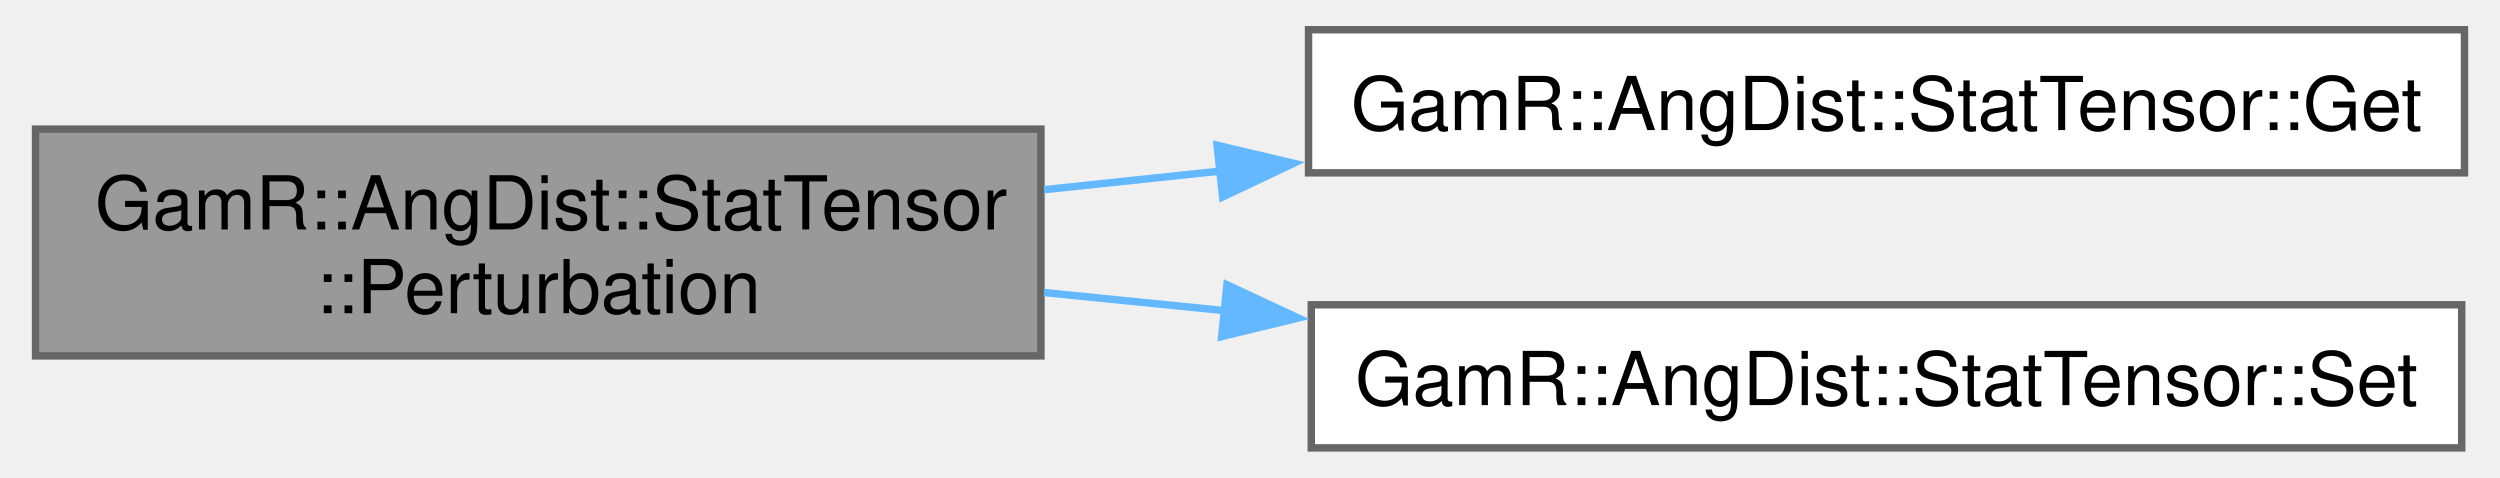
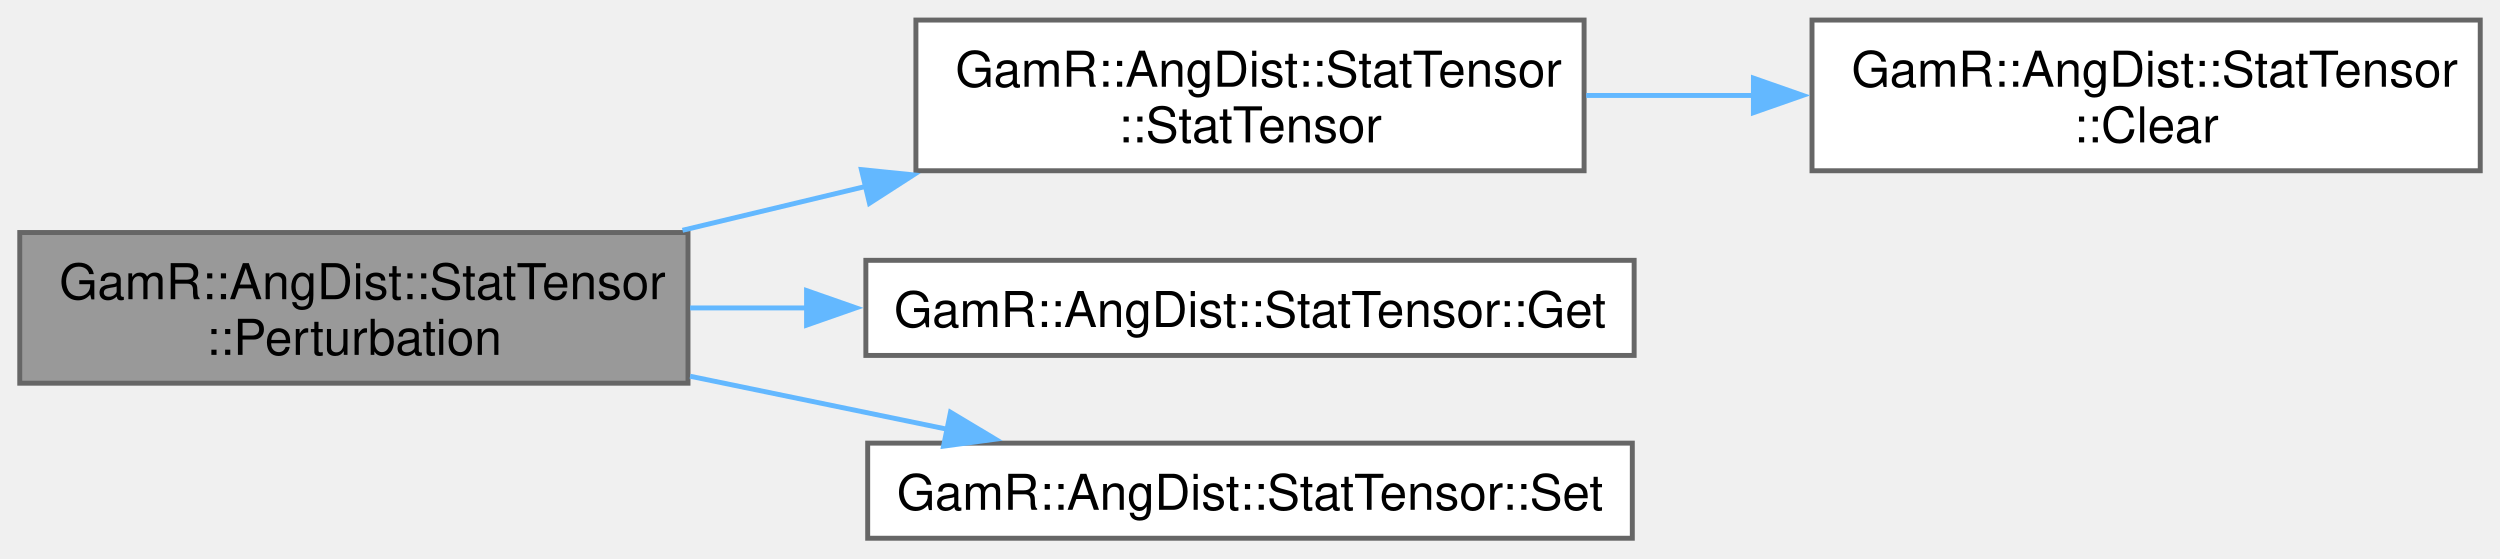
- <svg xmlns="http://www.w3.org/2000/svg" xmlns:xlink="http://www.w3.org/1999/xlink" width="335pt" height="64pt" viewBox="0.00 0.00 334.75 64.25">
-   <g id="graph0" class="graph" transform="scale(1 1) rotate(0) translate(4 60.25)">
+ <svg xmlns="http://www.w3.org/2000/svg" xmlns:xlink="http://www.w3.org/1999/xlink" width="506pt" height="113pt" viewBox="0.00 0.00 506.00 112.88">
+   <g id="graph0" class="graph" transform="scale(1 1) rotate(0) translate(4 108.88)">
    <g id="Node000001" class="node">
      <g id="a_Node000001">
        <a xlink:title=" ">
-           <polygon fill="#999999" stroke="#666666" points="135.25,-42.88 0,-42.88 0,-12.37 135.25,-12.37 135.25,-42.88" />
-           <text text-anchor="start" x="8" y="-29.38" font-family="Helvetica,sans-Serif" font-size="10.00">GamR::AngDist::StatTensor</text>
-           <text text-anchor="middle" x="67.62" y="-18.12" font-family="Helvetica,sans-Serif" font-size="10.00">::Perturbation</text>
+           <polygon fill="#999999" stroke="#666666" points="135.25,-61.88 0,-61.88 0,-31.38 135.25,-31.38 135.25,-61.88" />
+           <text text-anchor="start" x="8" y="-48.38" font-family="Helvetica,sans-Serif" font-size="10.00">GamR::AngDist::StatTensor</text>
+           <text text-anchor="middle" x="67.62" y="-37.12" font-family="Helvetica,sans-Serif" font-size="10.00">::Perturbation</text>
        </a>
      </g>
    </g>
    <g id="Node000002" class="node">
      <g id="a_Node000002">
+         <a xlink:href="../../da/dfc/class_gam_r_1_1_ang_dist_1_1_stat_tensor.html#ab8ab2c0b8998e4ad7fff5443e221b903" target="_top" xlink:title=" ">
+           <polygon fill="white" stroke="#666666" points="316.62,-104.88 181.38,-104.88 181.38,-74.38 316.62,-74.38 316.62,-104.88" />
+           <text text-anchor="start" x="189.38" y="-91.38" font-family="Helvetica,sans-Serif" font-size="10.00">GamR::AngDist::StatTensor</text>
+           <text text-anchor="middle" x="249" y="-80.12" font-family="Helvetica,sans-Serif" font-size="10.00">::StatTensor</text>
+         </a>
+       </g>
+     </g>
+     <g id="edge1_Node000001_Node000002" class="edge">
+       <g id="a_edge1_Node000001_Node000002">
+         <a xlink:title=" ">
+           <path fill="none" stroke="#63b8ff" d="M134.14,-62.33C146.3,-65.24 159.09,-68.31 171.54,-71.29" />
+           <polygon fill="#63b8ff" stroke="#63b8ff" points="170.35,-74.61 180.89,-73.54 171.98,-67.8 170.35,-74.61" />
+         </a>
+       </g>
+     </g>
+     <g id="Node000004" class="node">
+       <g id="a_Node000004">
        <a xlink:href="../../da/dfc/class_gam_r_1_1_ang_dist_1_1_stat_tensor.html#af8a856cc5021ee7cd1b451ff185def49" target="_top" xlink:title=" ">
          <polygon fill="white" stroke="#666666" points="326.75,-56.25 171.25,-56.25 171.25,-37 326.75,-37 326.75,-56.25" />
          <text text-anchor="middle" x="249" y="-42.75" font-family="Helvetica,sans-Serif" font-size="10.00">GamR::AngDist::StatTensor::Get</text>
        </a>
      </g>
    </g>
-     <g id="edge1_Node000001_Node000002" class="edge">
-       <g id="a_edge1_Node000001_Node000002">
+     <g id="edge3_Node000001_Node000004" class="edge">
+       <g id="a_edge3_Node000001_Node000004">
        <a xlink:title=" ">
-           <path fill="none" stroke="#63b8ff" d="M135.67,-34.73C143.45,-35.55 151.47,-36.4 159.48,-37.25" />
-           <polygon fill="#63b8ff" stroke="#63b8ff" points="158.95,-40.71 169.26,-38.28 159.69,-33.75 158.95,-40.71" />
+           <path fill="none" stroke="#63b8ff" d="M135.67,-46.62C143.45,-46.62 151.47,-46.62 159.48,-46.62" />
+           <polygon fill="#63b8ff" stroke="#63b8ff" points="159.25,-50.13 169.25,-46.63 159.25,-43.13 159.25,-50.13" />
        </a>
      </g>
    </g>
-     <g id="Node000003" class="node">
-       <g id="a_Node000003">
+     <g id="Node000005" class="node">
+       <g id="a_Node000005">
        <a xlink:href="../../da/dfc/class_gam_r_1_1_ang_dist_1_1_stat_tensor.html#a601edccee805ff4cf763bd8c8b7a6c6f" target="_top" xlink:title=" ">
          <polygon fill="white" stroke="#666666" points="326.38,-19.25 171.62,-19.25 171.62,0 326.38,0 326.38,-19.25" />
          <text text-anchor="middle" x="249" y="-5.75" font-family="Helvetica,sans-Serif" font-size="10.00">GamR::AngDist::StatTensor::Set</text>
        </a>
      </g>
    </g>
-     <g id="edge2_Node000001_Node000003" class="edge">
-       <g id="a_edge2_Node000001_Node000003">
+     <g id="edge4_Node000001_Node000005" class="edge">
+       <g id="a_edge4_Node000001_Node000005">
        <a xlink:title=" ">
-           <path fill="none" stroke="#63b8ff" d="M135.67,-20.9C143.68,-20.09 151.94,-19.26 160.18,-18.44" />
-           <polygon fill="#63b8ff" stroke="#63b8ff" points="160.27,-21.95 169.87,-17.47 159.57,-14.98 160.27,-21.95" />
+           <path fill="none" stroke="#63b8ff" d="M135.67,-32.79C152.9,-29.24 171.31,-25.44 188.15,-21.97" />
+           <polygon fill="#63b8ff" stroke="#63b8ff" points="188.38,-25.5 197.47,-20.05 186.97,-18.64 188.38,-25.5" />
+         </a>
+       </g>
+     </g>
+     <g id="Node000003" class="node">
+       <g id="a_Node000003">
+         <a xlink:href="../../da/dfc/class_gam_r_1_1_ang_dist_1_1_stat_tensor.html#a15d393265279fbd8d68f641adcab86ff" target="_top" xlink:title=" ">
+           <polygon fill="white" stroke="#666666" points="498,-104.88 362.75,-104.88 362.75,-74.38 498,-74.38 498,-104.88" />
+           <text text-anchor="start" x="370.75" y="-91.38" font-family="Helvetica,sans-Serif" font-size="10.00">GamR::AngDist::StatTensor</text>
+           <text text-anchor="middle" x="430.38" y="-80.12" font-family="Helvetica,sans-Serif" font-size="10.00">::Clear</text>
+         </a>
+       </g>
+     </g>
+     <g id="edge2_Node000002_Node000003" class="edge">
+       <g id="a_edge2_Node000002_Node000003">
+         <a xlink:title=" ">
+           <path fill="none" stroke="#63b8ff" d="M317.05,-89.62C328.17,-89.62 339.78,-89.62 351.15,-89.62" />
+           <polygon fill="#63b8ff" stroke="#63b8ff" points="350.9,-93.13 360.89,-89.63 350.89,-86.13 350.9,-93.13" />
        </a>
      </g>
    </g>
  </g>
</svg>
